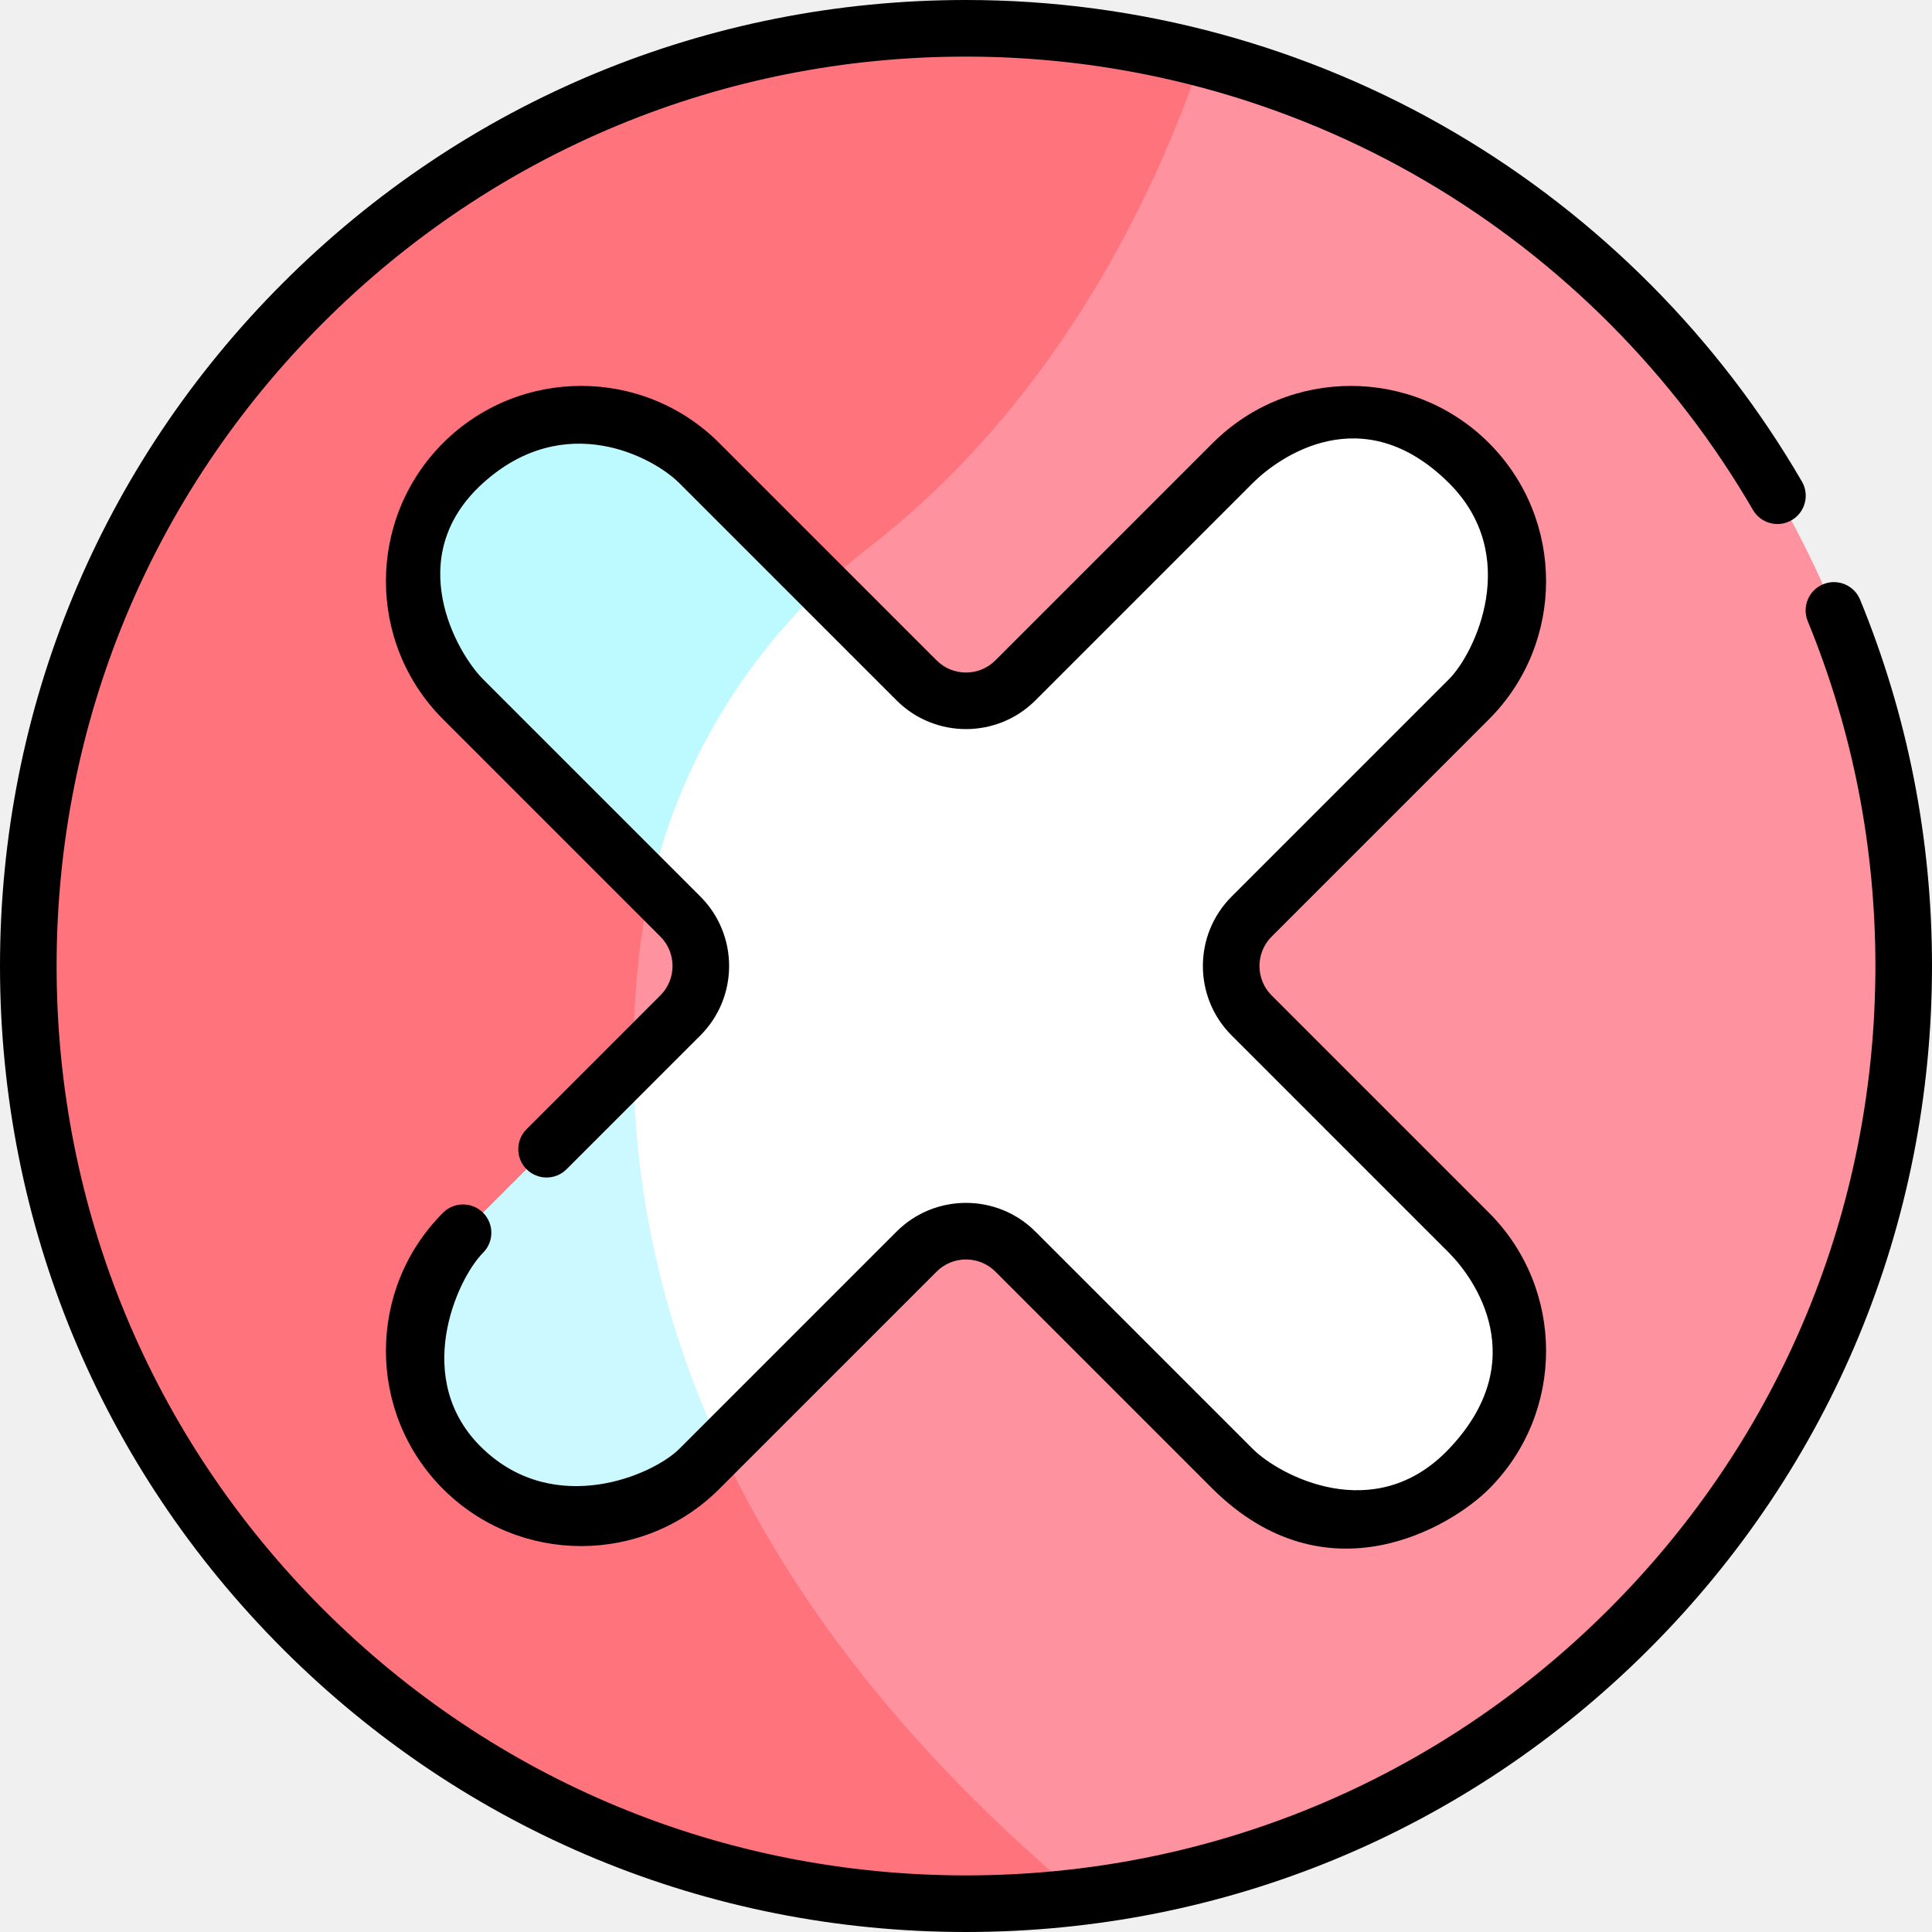
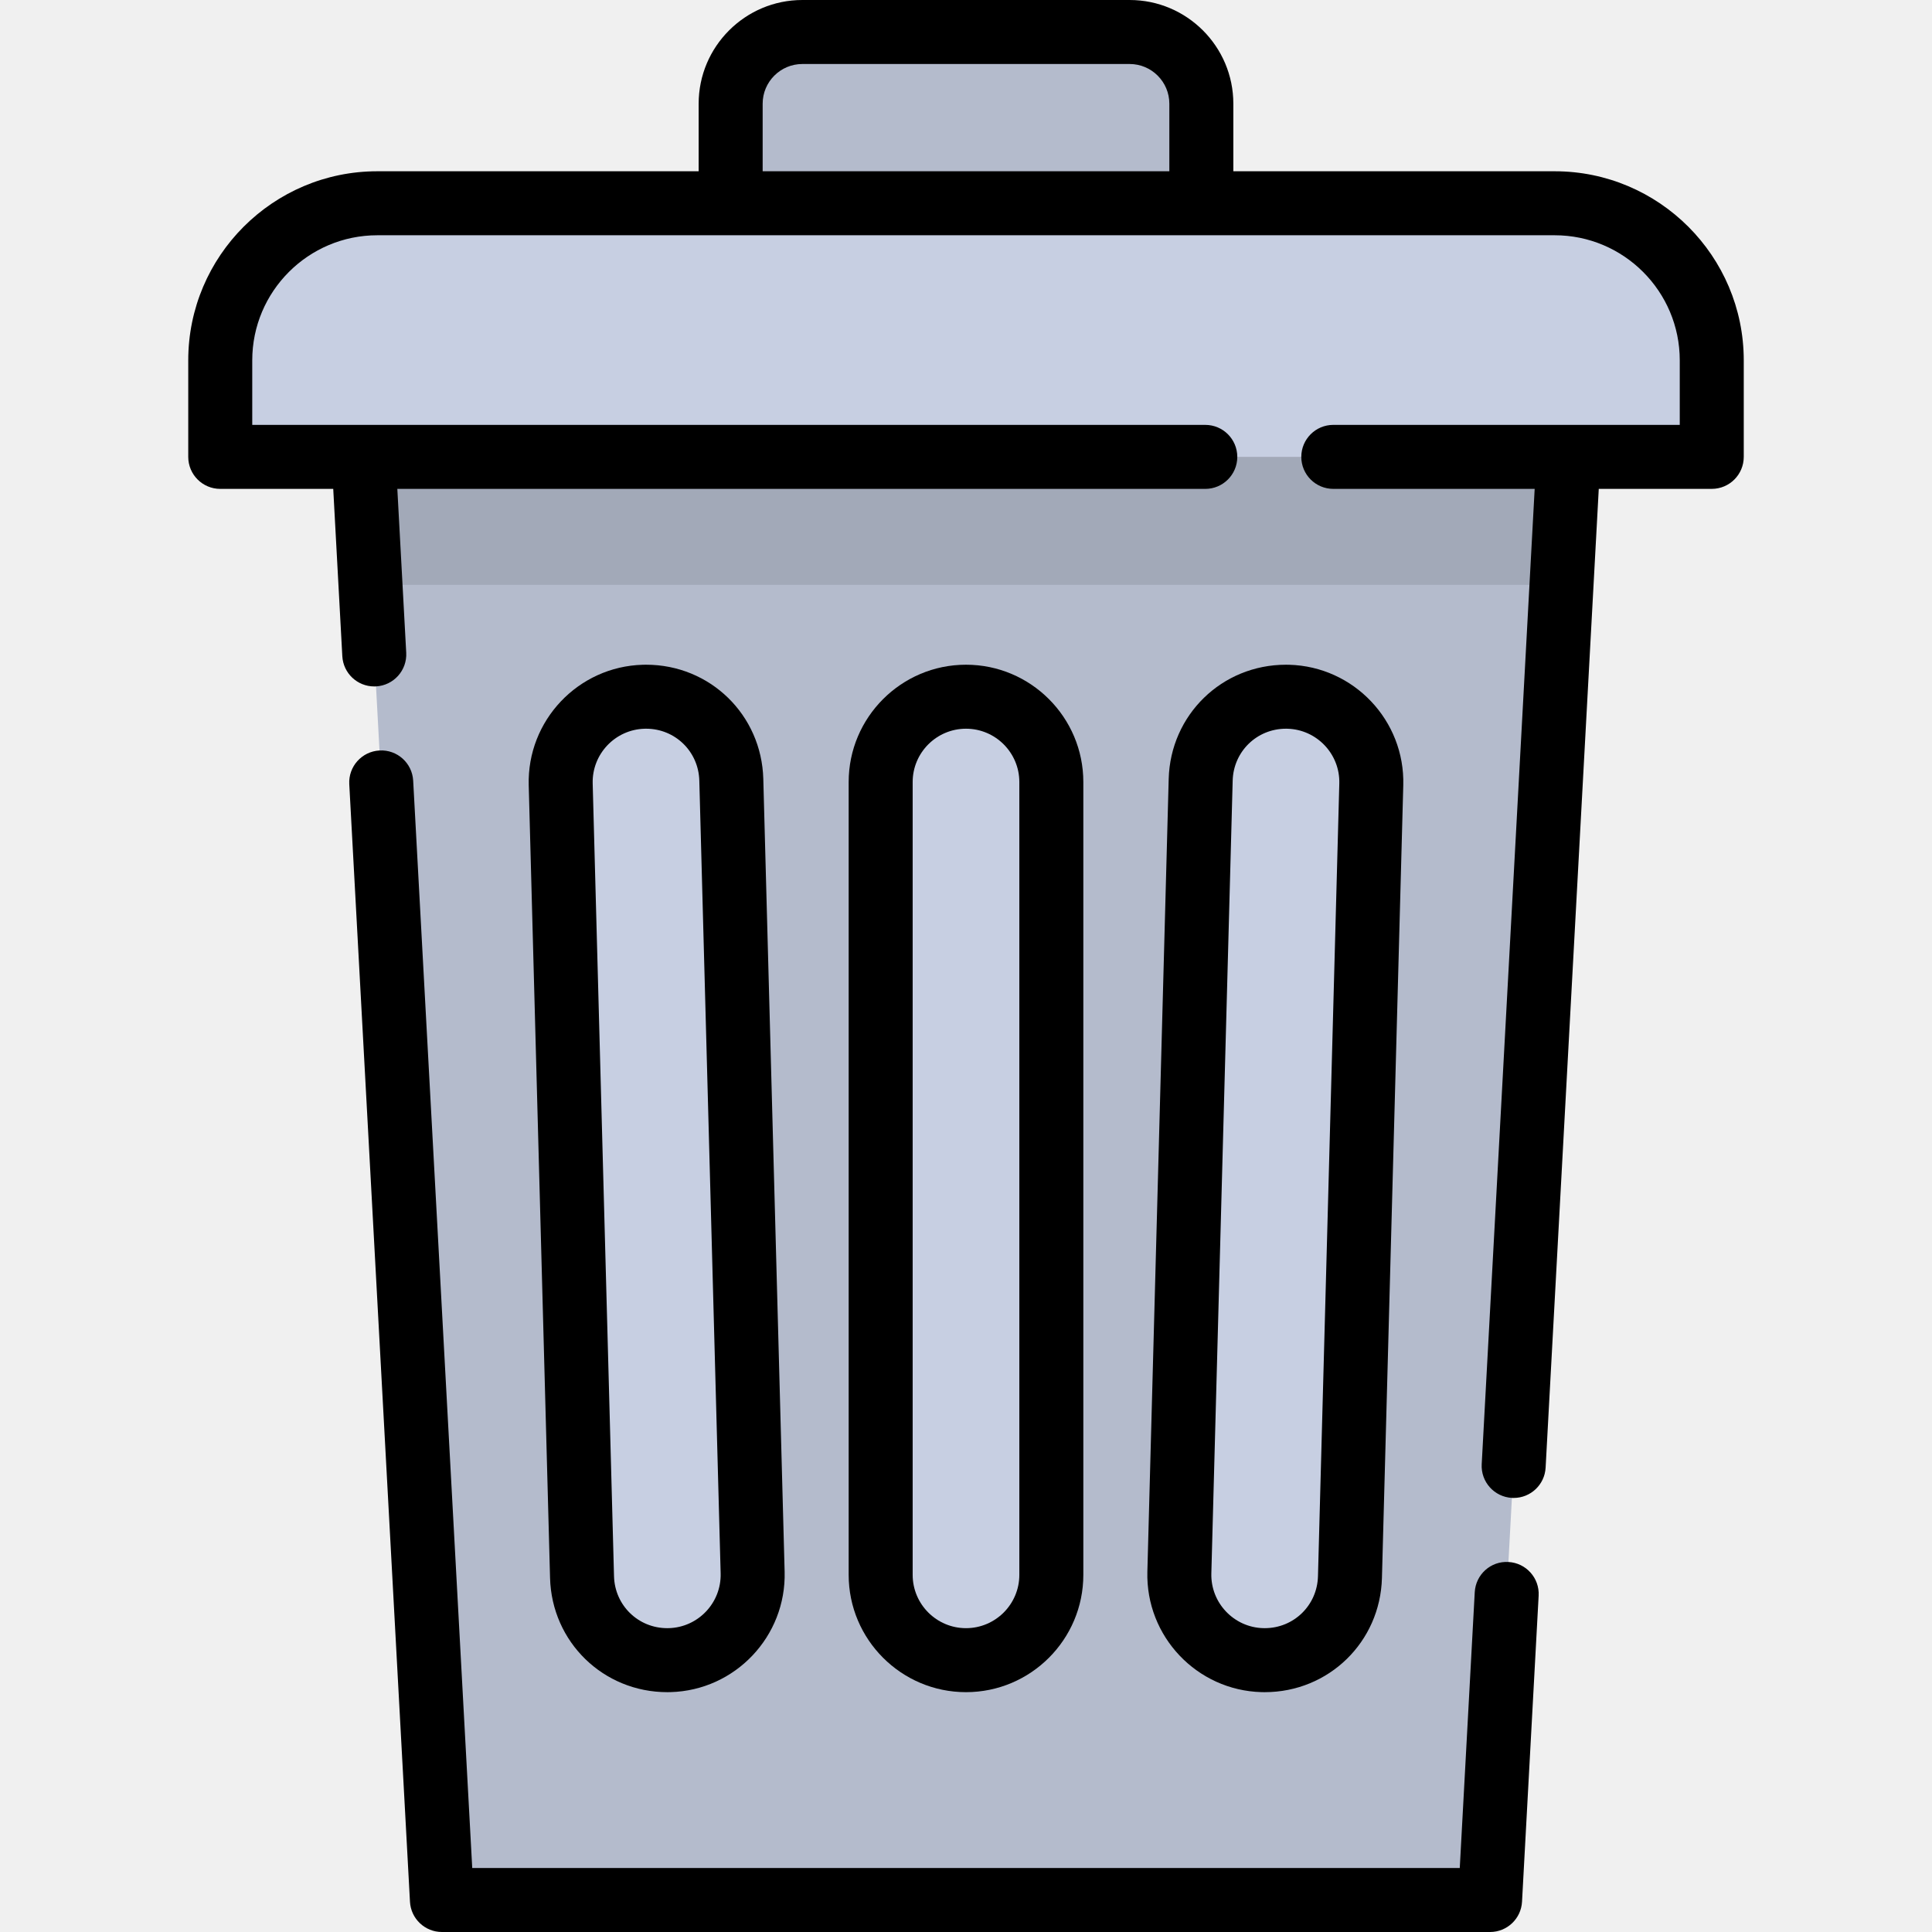
- <svg xmlns="http://www.w3.org/2000/svg" height="512pt" viewBox="0 0 512 512" width="512pt">
-   <path d="m504.5 256c0 137.242-111.258 248.5-248.5 248.5s-248.5-111.258-248.5-248.5 111.258-248.5 248.5-248.5 248.5 111.258 248.5 248.5zm0 0" fill="#ff929f" />
-   <path d="m229.98 145.316c51.125-39.453 76.754-95.59 88.414-129.918-19.938-5.156-40.844-7.898-62.395-7.898-137.242 0-248.5 111.258-248.5 248.5s111.258 248.5 248.5 248.5c10.285 0 20.43-.625 30.387-1.84-108.004-90.656-124.168-183.746-117.098-248.828 4.66-42.887 26.543-82.156 60.691-108.516zm0 0" fill="#ff737d" />
-   <path d="m331.691 242.906 57.598-57.598c17.215-17.215 17.215-45.383 0-62.594-17.215-17.215-45.383-17.215-62.598 0l-57.598 57.598c-7.23 7.23-18.953 7.23-26.188 0l-57.598-57.598c-17.211-17.215-45.379-17.215-62.594 0-17.215 17.211-17.215 45.379 0 62.594l57.598 57.598c7.23 7.23 7.23 18.957 0 26.188l-57.598 57.598c-17.215 17.215-17.215 45.383 0 62.594 17.215 17.215 45.383 17.215 62.594 0l57.598-57.598c7.234-7.23 18.957-7.23 26.188 0l57.598 57.598c17.215 17.215 45.383 17.215 62.598 0 17.215-17.211 17.215-45.379 0-62.594l-57.598-57.598c-7.234-7.23-7.234-18.957 0-26.188zm0 0" fill="#fff" />
-   <path d="m218.082 155.484-32.773-32.773c-17.211-17.215-45.379-17.215-62.594 0-17.215 17.215-17.215 45.383 0 62.598l49.758 49.758c7.043-30.402 22.891-58.133 45.609-79.582zm0 0" fill="#bdfaff" />
-   <path d="m185.309 389.285 5.727-5.723c-17-36.754-22.996-71.527-23.172-102.023l-45.152 45.152c-17.215 17.215-17.215 45.383 0 62.594 17.215 17.215 45.383 17.215 62.598 0zm0 0" fill="#ccf8ff" />
-   <path d="m256 512c-68.379 0-132.668-26.629-181.02-74.98-48.352-48.352-74.98-112.641-74.98-181.02s26.629-132.668 74.98-181.02c48.352-48.352 112.641-74.98 181.02-74.98 45.66 0 90.48 12.172 129.621 35.195 37.988 22.348 69.77 54.305 91.902 92.41 2.082 3.582.863 8.172-2.719 10.254-3.582 2.082-8.172.863-10.254-2.719-20.84-35.883-50.762-65.973-86.531-87.016-36.84-21.672-79.031-33.125-122.02-33.125-64.375 0-124.895 25.066-170.414 70.586-45.52 45.52-70.586 106.039-70.586 170.414s25.066 124.895 70.586 170.414c45.52 45.52 106.039 70.586 170.414 70.586s124.895-25.066 170.414-70.586c45.52-45.52 70.586-106.039 70.586-170.414 0-31.633-6.031-62.379-17.93-91.387-1.57-3.832.262-8.215 4.094-9.785 3.832-1.574 8.215.262 9.785 4.094 12.641 30.82 19.051 63.484 19.051 97.078 0 68.379-26.629 132.668-74.98 181.02-48.352 48.352-112.641 74.98-181.02 74.98zm0 0" />
-   <path d="m321.387 394.59-57.598-57.598c-4.293-4.293-11.285-4.297-15.578 0l-57.598 57.598c-20.184 20.184-53.023 20.184-73.203 0-20.184-20.184-20.184-53.023 0-73.203 2.93-2.93 7.676-2.93 10.605 0 2.93 2.93 2.93 7.676 0 10.605-6.91 6.91-19.172 33.777 0 51.988 19.172 18.215 45.082 6.91 51.988 0l57.598-57.598c10.145-10.141 26.652-10.141 36.793 0l57.598 57.598c6.91 6.91 32.285 20.734 51.992 0 22.215-23.367 6.91-45.078 0-51.988l-57.598-57.598c-10.145-10.145-10.145-26.648 0-36.793l57.598-57.598c6.91-6.91 19.305-32.777 0-51.992-22.852-22.746-45.082-6.906-51.992 0l-57.598 57.598c-10.141 10.145-26.648 10.145-36.793 0l-57.598-57.598c-6.906-6.906-30.344-19.543-51.988 0-21.648 19.547-6.91 45.082 0 51.992l57.598 57.598c10.145 10.145 10.145 26.648 0 36.793l-35.465 35.461c-2.93 2.93-7.676 2.93-10.605 0-2.93-2.93-2.93-7.676 0-10.605l35.465-35.461c4.293-4.297 4.293-11.285 0-15.582l-57.598-57.598c-20.184-20.18-20.184-53.02 0-73.203s53.02-20.184 73.203 0l57.598 57.598c4.297 4.297 11.285 4.297 15.578 0l57.602-57.598c20.18-20.18 53.02-20.18 73.203 0 20.18 20.184 20.18 53.023 0 73.203l-57.602 57.602c-4.293 4.293-4.293 11.281 0 15.578l57.598 57.598c20.184 20.184 20.184 53.02 0 73.203-10.09 10.094-43.012 29.859-73.203 0zm0 0" />
+ <svg xmlns="http://www.w3.org/2000/svg" version="1.1" id="Layer_1" x="0px" y="0px" viewBox="0 0 512 512" style="enable-background:new 0 0 512 512;" xml:space="preserve">
+   <g>
+     <path style="fill:#B4BBCC;" d="M299.364,8.48h-86.728c-10.496,0-19.005,8.508-19.005,19.005v59.672h124.736V27.485   C318.367,16.989,309.859,8.48,299.364,8.48z" />
+     <polygon style="fill:#B4BBCC;" points="394.884,503.52 117.116,503.52 94.502,87.157 417.498,87.157  " />
+   </g>
+   <polygon style="opacity:0.1;enable-background:new    ;" points="417.498,87.157 94.501,87.157 98.186,154.998 413.813,154.998 " />
+   <g>
+     <path style="fill:#C7CFE2;" d="M412.008,53.867H99.99c-22.987,0-41.623,18.635-41.623,41.623v25.589H453.63v-25.59   C453.631,72.502,434.996,53.867,412.008,53.867z" />
+     <path style="fill:#C7CFE2;" d="M256,439.961c-12.49,0-22.614-10.124-22.614-22.614V207.25c0-12.49,10.124-22.614,22.614-22.614   c12.49,0,22.614,10.124,22.614,22.614v210.097C278.614,429.837,268.49,439.961,256,439.961z" />
+     <path style="fill:#C7CFE2;" d="M176.841,439.961c-12.209,0-22.263-9.727-22.594-22.005l-5.653-210.096   c-0.336-12.485,9.512-22.877,21.997-23.214c12.504-0.345,22.877,9.512,23.214,21.997l5.653,210.096   c0.336,12.485-9.512,22.877-21.997,23.214C177.253,439.958,177.045,439.961,176.841,439.961z" />
+     <path style="fill:#C7CFE2;" d="M335.158,439.961c-0.206,0-0.412-0.002-0.62-0.008c-12.485-0.337-22.333-10.729-21.997-23.214   l5.653-210.096c0.331-12.277,10.388-22.005,22.594-22.005c0.206,0,0.412,0.002,0.62,0.008   c12.485,0.337,22.333,10.729,21.997,23.214l-5.653,210.096C357.422,430.232,347.366,439.961,335.158,439.961z" />
+   </g>
+   <path d="M287.094,417.347V207.25c0-17.146-13.948-31.094-31.094-31.094c-17.146,0-31.094,13.948-31.094,31.094v210.097  c0,17.146,13.948,31.094,31.094,31.094C273.146,448.441,287.094,434.492,287.094,417.347z M241.866,417.347V207.25  c0-7.794,6.34-14.134,14.134-14.134c7.794,0,14.134,6.34,14.134,14.134v210.097c0,7.794-6.34,14.134-14.134,14.134  C248.206,431.481,241.866,425.14,241.866,417.347z" />
+   <path d="M176.841,448.441c0.282,0,0.565-0.003,0.848-0.011c17.139-0.462,30.707-14.781,30.246-31.919l-5.653-210.097  c-0.458-16.967-14.099-30.258-31.055-30.258c-0.288,0-0.579,0.003-0.864,0.012c-17.139,0.462-30.707,14.781-30.246,31.919  l5.653,210.097C146.226,435.15,159.875,448.441,176.841,448.441z M170.823,193.121l0.401-0.006c7.7,0,13.894,6.042,14.102,13.755  l5.653,210.096c0.209,7.79-5.959,14.299-13.749,14.51l-0.391,0.005c-7.708,0-13.91-6.041-14.118-13.754l-5.653-210.096  C156.859,199.841,163.028,193.331,170.823,193.121z" />
+   <path d="M335.158,448.441c16.966,0,30.614-13.29,31.071-30.257l5.653-210.096c0.461-17.138-13.107-31.457-30.249-31.919  c-0.283-0.007-0.564-0.01-0.845-0.01c-16.966,0-30.614,13.29-31.071,30.257l-5.653,210.096  c-0.461,17.138,13.107,31.457,30.249,31.919C334.597,448.437,334.879,448.441,335.158,448.441z M321.019,416.966l5.653-210.096  c0.208-7.712,6.41-13.754,14.118-13.754l0.391,0.005c7.79,0.21,13.958,6.72,13.749,14.51l-5.653,210.096  c-0.208,7.712-6.41,13.754-14.118,13.754l-0.391-0.005C326.978,431.266,320.809,424.756,321.019,416.966z" />
+   <path d="M399.75,413.943c-4.695-0.277-8.673,3.331-8.928,8.008l-3.97,73.09H125.147l-15.65-288.147  c-0.253-4.675-4.236-8.271-8.928-8.008c-4.677,0.254-8.262,4.25-8.008,8.928l16.086,296.167c0.244,4.498,3.963,8.02,8.468,8.02  h277.769c4.505,0,8.223-3.522,8.468-8.02l4.405-81.11C408.012,418.193,404.426,414.197,399.75,413.943z" />
+   <path d="M412.008,45.387h-85.161V27.485C326.848,12.329,314.519,0,299.364,0h-86.728c-15.155,0-27.485,12.329-27.485,27.485v17.902  H99.99c-27.627,0-50.103,22.476-50.103,50.103v25.589c0,4.683,3.797,8.48,8.48,8.48h29.944l2.407,44.335  c0.245,4.52,3.987,8.021,8.46,8.02c0.155,0,0.311-0.003,0.467-0.012c4.677-0.254,8.262-4.25,8.008-8.928l-2.357-43.415h214.118  c4.683,0,8.48-3.797,8.48-8.48s-3.797-8.48-8.48-8.48H66.849v-17.11c0-18.275,14.867-33.143,33.143-33.143h93.641h124.736h93.641  c18.275,0,33.143,14.867,33.143,33.143v17.108h-91.815c-4.683,0-8.48,3.797-8.48,8.48c0,4.683,3.797,8.48,8.48,8.48h53.366  l-14.037,258.472c-0.254,4.676,3.331,8.673,8.008,8.928c0.157,0.009,0.312,0.012,0.468,0.012c4.473,0,8.214-3.501,8.46-8.02  l14.087-259.393h29.944c4.683,0,8.48-3.797,8.48-8.48V95.489C462.111,67.863,439.636,45.387,412.008,45.387z M202.112,45.387V27.485  c0-5.803,4.721-10.524,10.524-10.524h86.728c5.803,0,10.524,4.721,10.524,10.524v17.902H202.112z" />
+   <g>
+ </g>
+   <g>
+ </g>
+   <g>
+ </g>
+   <g>
+ </g>
+   <g>
+ </g>
+   <g>
+ </g>
+   <g>
+ </g>
+   <g>
+ </g>
+   <g>
+ </g>
+   <g>
+ </g>
+   <g>
+ </g>
+   <g>
+ </g>
+   <g>
+ </g>
+   <g>
+ </g>
+   <g>
+ </g>
</svg>
